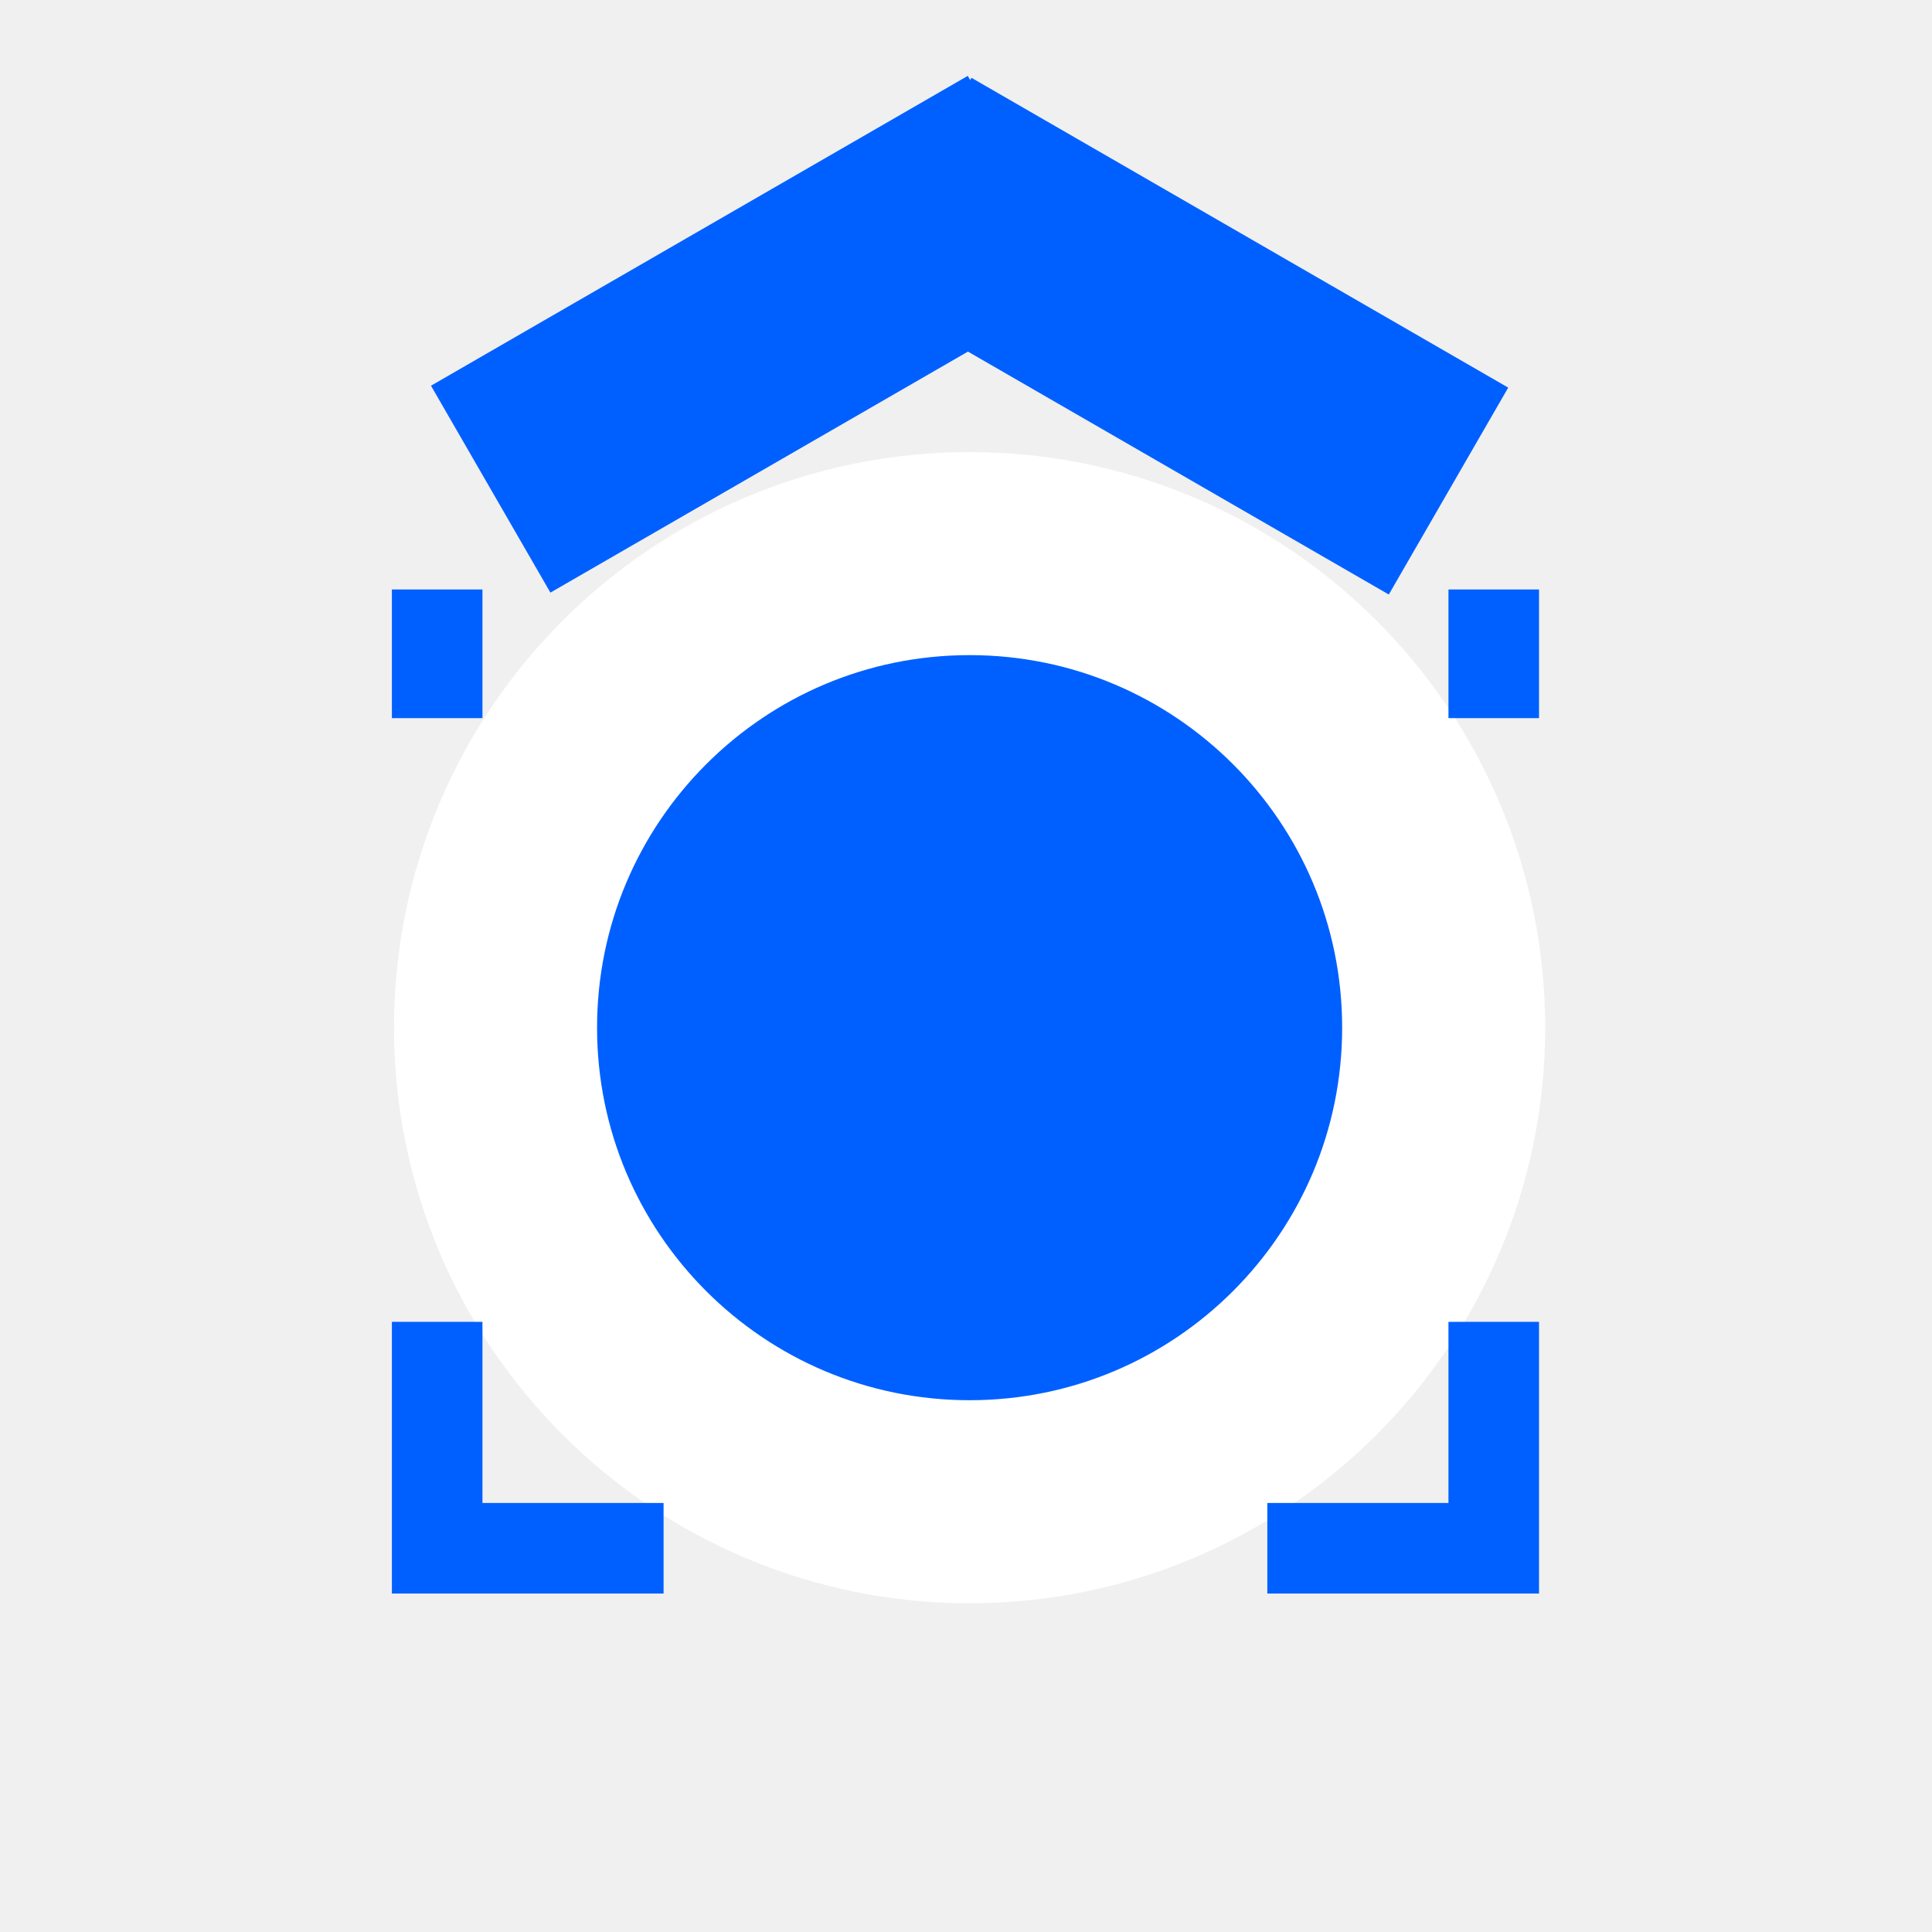
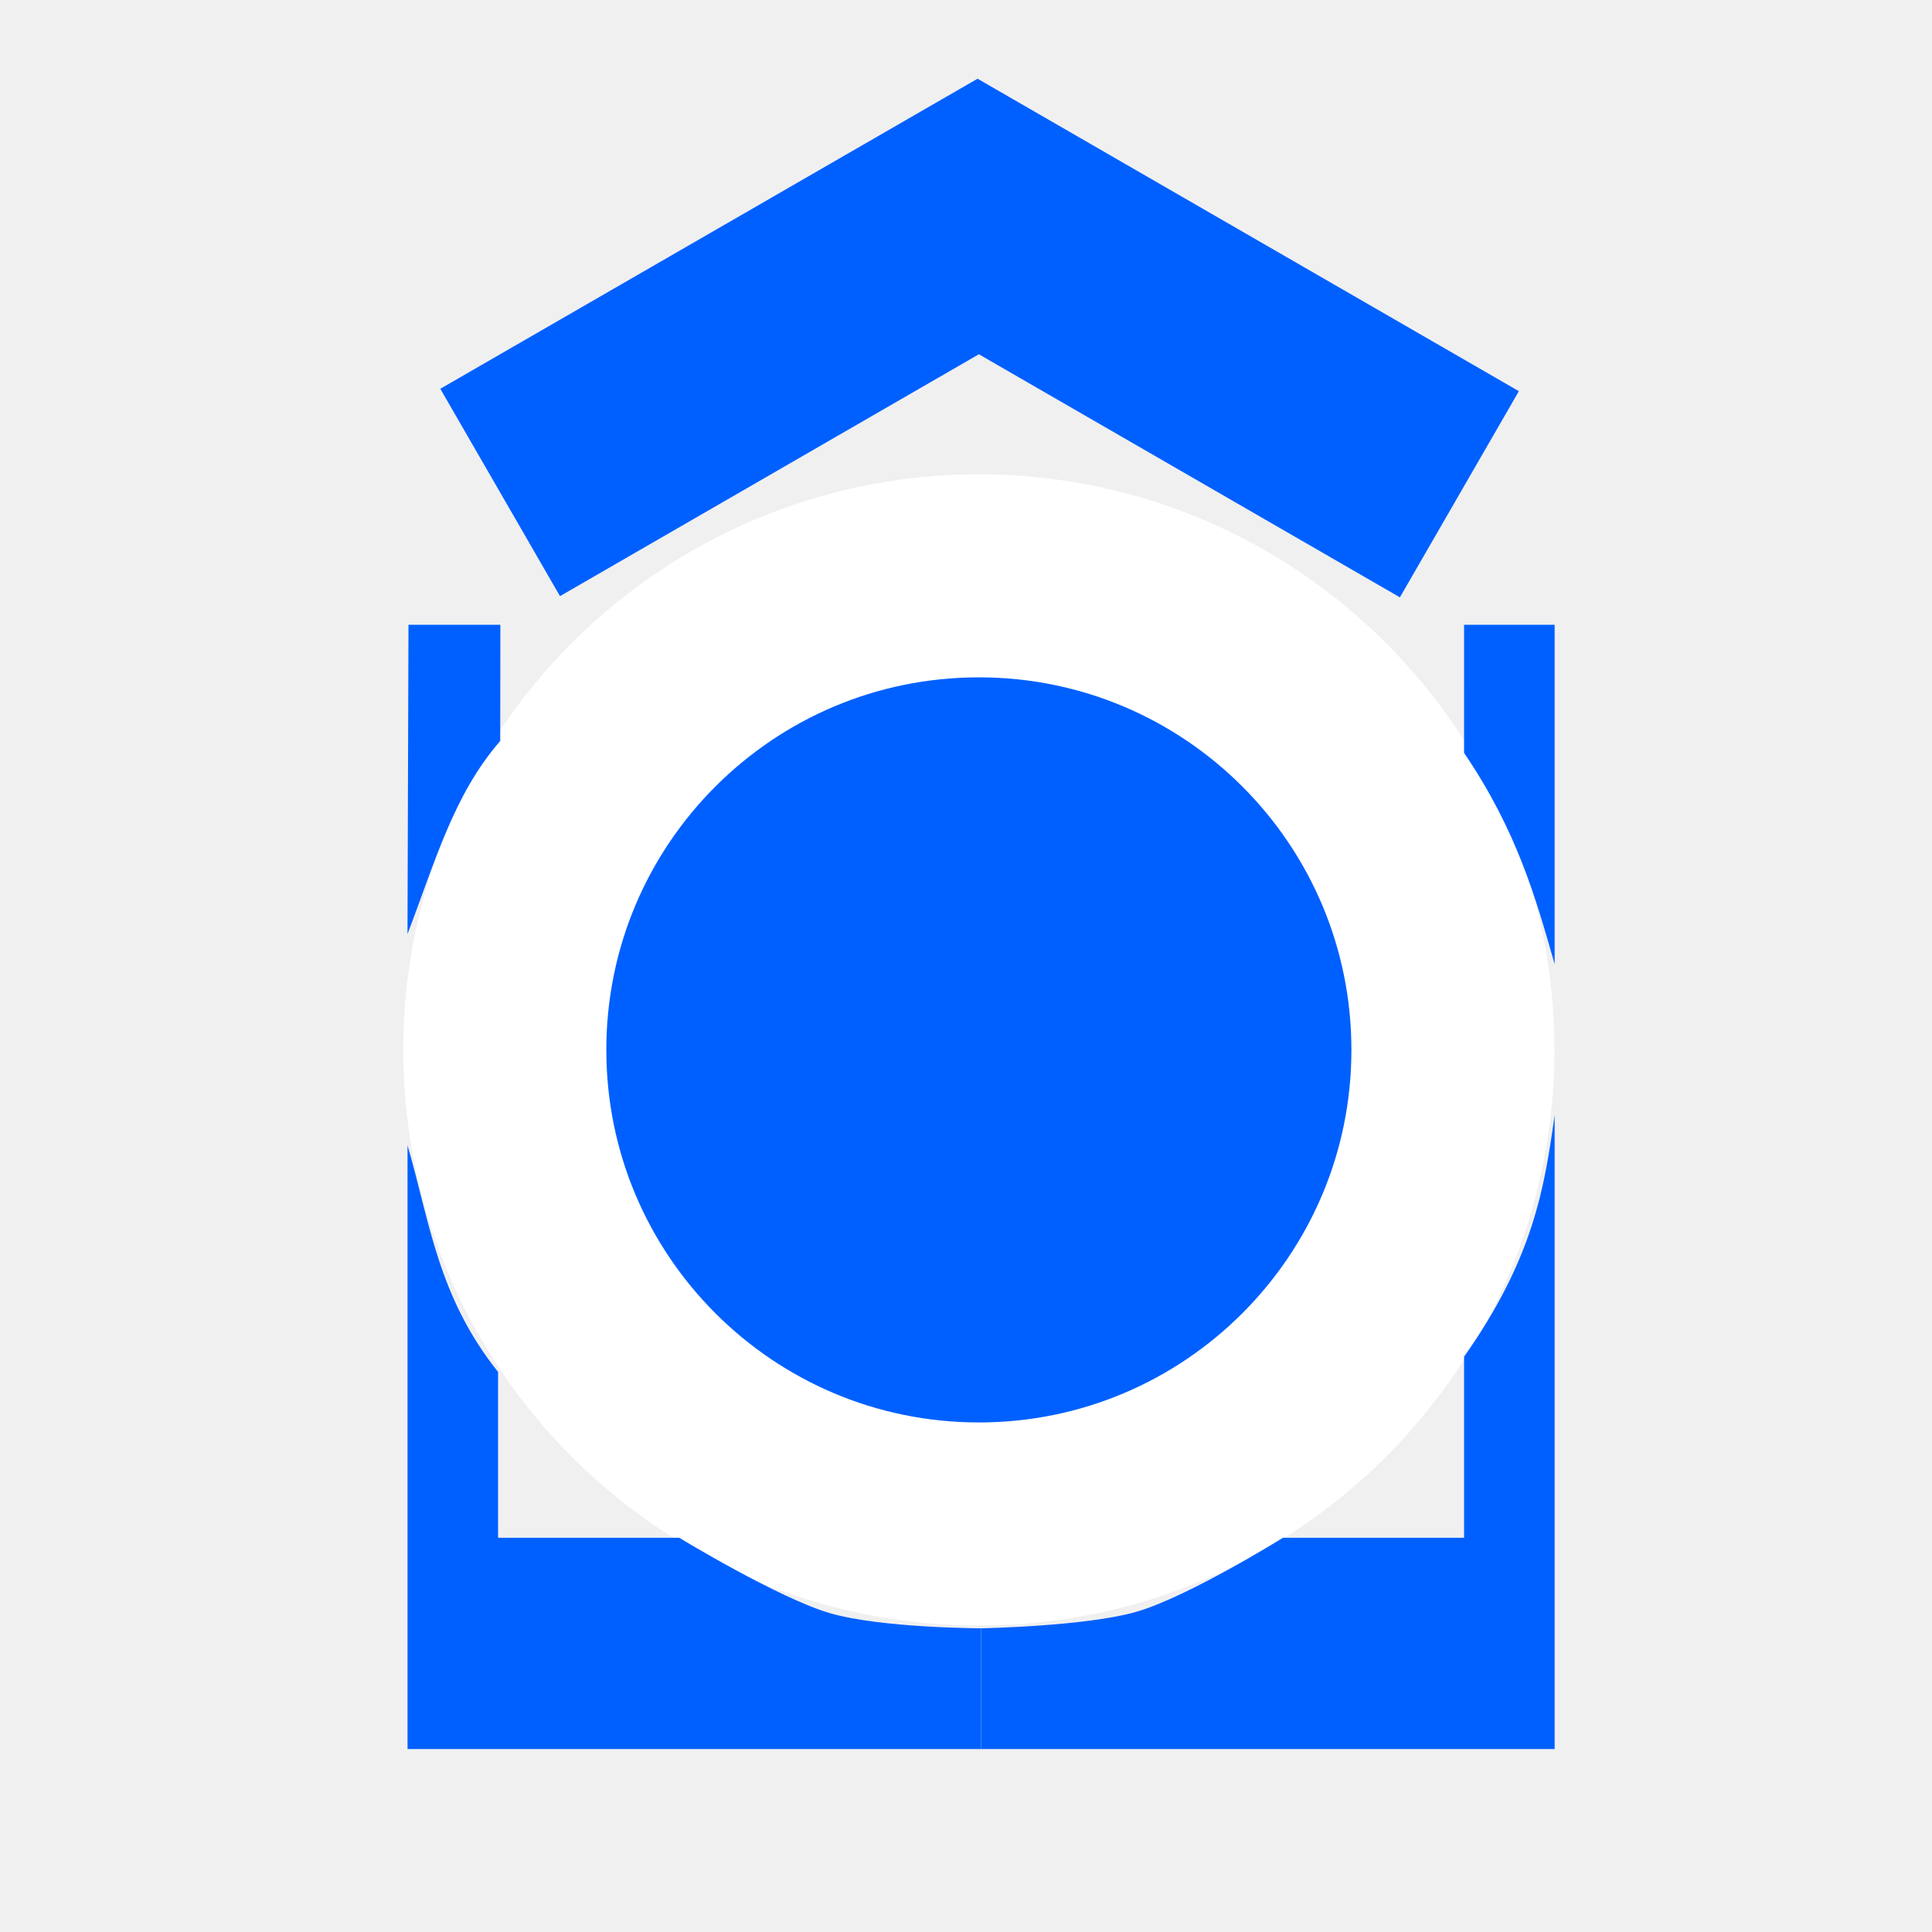
<svg xmlns="http://www.w3.org/2000/svg" width="64" height="64" viewBox="192 -64 64 64" version="1.1" id="svg8">
  <defs id="defs2" />
  <g id="layer1" transform="translate(0,-327.1333)">
-     <g id="g4665" transform="translate(0,1.827568)" />
-     <g id="g5326-5-9" transform="matrix(3.956681,0,0,3.956681,-91.80973,-95.98159)">
-       <g style="fill:#0060ff;fill-opacity:1;stroke:#0060ff;stroke-width:2;stroke-miterlimit:4;stroke-dasharray:none;stroke-opacity:1" transform="translate(-0.1336348,-1.981017)" id="g878-3-7">
-         <g style="fill:#0060ff;fill-opacity:1;stroke:#0060ff;stroke-width:2;stroke-miterlimit:4;stroke-dasharray:none;stroke-opacity:1" transform="translate(0.1814312)" id="g882-5-3">
-           <g style="fill:#0060ff;fill-opacity:1;stroke:#0060ff;stroke-opacity:1" transform="translate(0.4196968,-0.3779762)" id="g886-6-6">
-             <path style="fill:#0060ff;fill-opacity:1;fill-rule:evenodd;stroke:#0060ff;stroke-width:2;stroke-linecap:butt;stroke-linejoin:miter;stroke-miterlimit:4;stroke-dasharray:none;stroke-opacity:1" d="m 75.37,97.216 4.494,-2.594" id="path868-2-1" />
-             <path id="path874-9-2" d="m 78.895,94.638 4.494,2.594" style="fill:#0060ff;fill-opacity:1;fill-rule:evenodd;stroke:#0060ff;stroke-width:2;stroke-linecap:butt;stroke-linejoin:miter;stroke-miterlimit:4;stroke-dasharray:none;stroke-opacity:1" />
-           </g>
-         </g>
-       </g>
-       <g id="g5317-1-9" transform="translate(0,-1.171451)" style="fill:#0060ff;fill-opacity:1">
-         <circle style="opacity:1;fill:#0060ff;fill-opacity:1;stroke:#ffffff;stroke-width:1.7;stroke-miterlimit:4;stroke-dasharray:none;stroke-dashoffset:0;stroke-opacity:1" id="path815-3-5-2-3" cx="79.847" cy="100.537" r="3.969" />
+     <g id="g5326-5-0" transform="matrix(3.956681,0,0,3.956681,-91.50279,-96.65951)" style="fill:#0060ff;fill-opacity:1">
+       <path style="fill:#0060ff;fill-opacity:1;stroke:none;stroke-width:0.253px;stroke-linecap:butt;stroke-linejoin:miter;stroke-opacity:1" d="m 75.338,94.188 1.002,1.736 3.507,-2.025 3.525,2.035 0.996,-1.726 -4.532,-2.616 z" id="path876-9-2" />
+       <g id="g5317-1-3" transform="translate(0,-0.8140273)" style="fill:#0060ff;fill-opacity:1">
+         <circle style="opacity:1;fill:#0060ff;fill-opacity:1;stroke:#ffffff;stroke-width:1.7;stroke-miterlimit:4;stroke-dasharray:none;stroke-dashoffset:0;stroke-opacity:1" id="path815-3-5-2-7" cx="79.847" cy="100.537" r="3.969" />
      </g>
    </g>
-     <g id="g4665-1" transform="translate(-0.01802078,-62.21172)" style="fill:#0060ff;fill-opacity:1">
-       <path id="path4566-70-9" d="m 205,344.872 h 3 v 1.421 0 2.841 h -3 z" style="fill:#0060ff;fill-opacity:1;stroke:none;stroke-width:0.688px;stroke-linecap:butt;stroke-linejoin:miter;stroke-opacity:1" />
-       <path id="path4566-3-9-4" d="m 243,344.872 v 4.262 h -3 v -2.841 0 -1.421 z" style="fill:#0060ff;fill-opacity:1;stroke:none;stroke-width:0.688px;stroke-linecap:butt;stroke-linejoin:miter;stroke-opacity:1" />
-       <path id="path4566-6-3-7" d="m 243,378.133 h -9 v -3 h 6 v -6 h 3 z" style="fill:#0060ff;fill-opacity:1;stroke:none;stroke-width:1px;stroke-linecap:butt;stroke-linejoin:miter;stroke-opacity:1" />
-       <path id="path4566-7-6-8" d="m 205,378.133 v -9 h 3 v 6 h 6 v 3 z" style="fill:#0060ff;fill-opacity:1;stroke:none;stroke-width:1px;stroke-linecap:butt;stroke-linejoin:miter;stroke-opacity:1" />
+     <g transform="translate(64.49953,-61.05956)" id="g4659-3-5" style="fill:#0060ff;fill-opacity:1">
+       <path id="path4566-67-9" d="m 141.032,344.89 h 3.044 l -0.005,3.849 c -1.554,1.783 -2.17,4.05 -3.072,6.395 z" style="fill:#0060ff;fill-opacity:1;stroke:none;stroke-width:1px;stroke-linecap:butt;stroke-linejoin:miter;stroke-opacity:1" />
+       <path id="path4566-3-5-2" d="m 179,356.133 c -0.63,-2.21 -1.25,-4.417 -3,-7 l 1.6e-4,-4.243 H 179 Z" style="fill:#0060ff;fill-opacity:1;stroke:none;stroke-width:1px;stroke-linecap:butt;stroke-linejoin:miter;stroke-opacity:1" />
+       <path id="path4566-6-35-2" d="m 179,382.133 h -19 v -4 c 0,0 3.513,-0.065 5.178,-0.558 C 166.905,377.063 170,375.133 170,375.133 h 6 v -6 c 2.317,-3.281 2.667,-5.644 3,-8 z" style="fill:#0060ff;fill-opacity:1;stroke:none;stroke-width:1px;stroke-linecap:butt;stroke-linejoin:miter;stroke-opacity:1" />
+       <path id="path4566-7-62-8" d="m 141,382.133 v -20 c 0.746,2.556 1,5 3,7.508 v 5.492 h 6 c 0,0 3.301,2.008 5,2.5 1.699,0.492 5,0.5 5,0.5 v 4 z" style="fill:#0060ff;fill-opacity:1;stroke:none;stroke-width:1px;stroke-linecap:butt;stroke-linejoin:miter;stroke-opacity:1" />
    </g>
  </g>
</svg>
